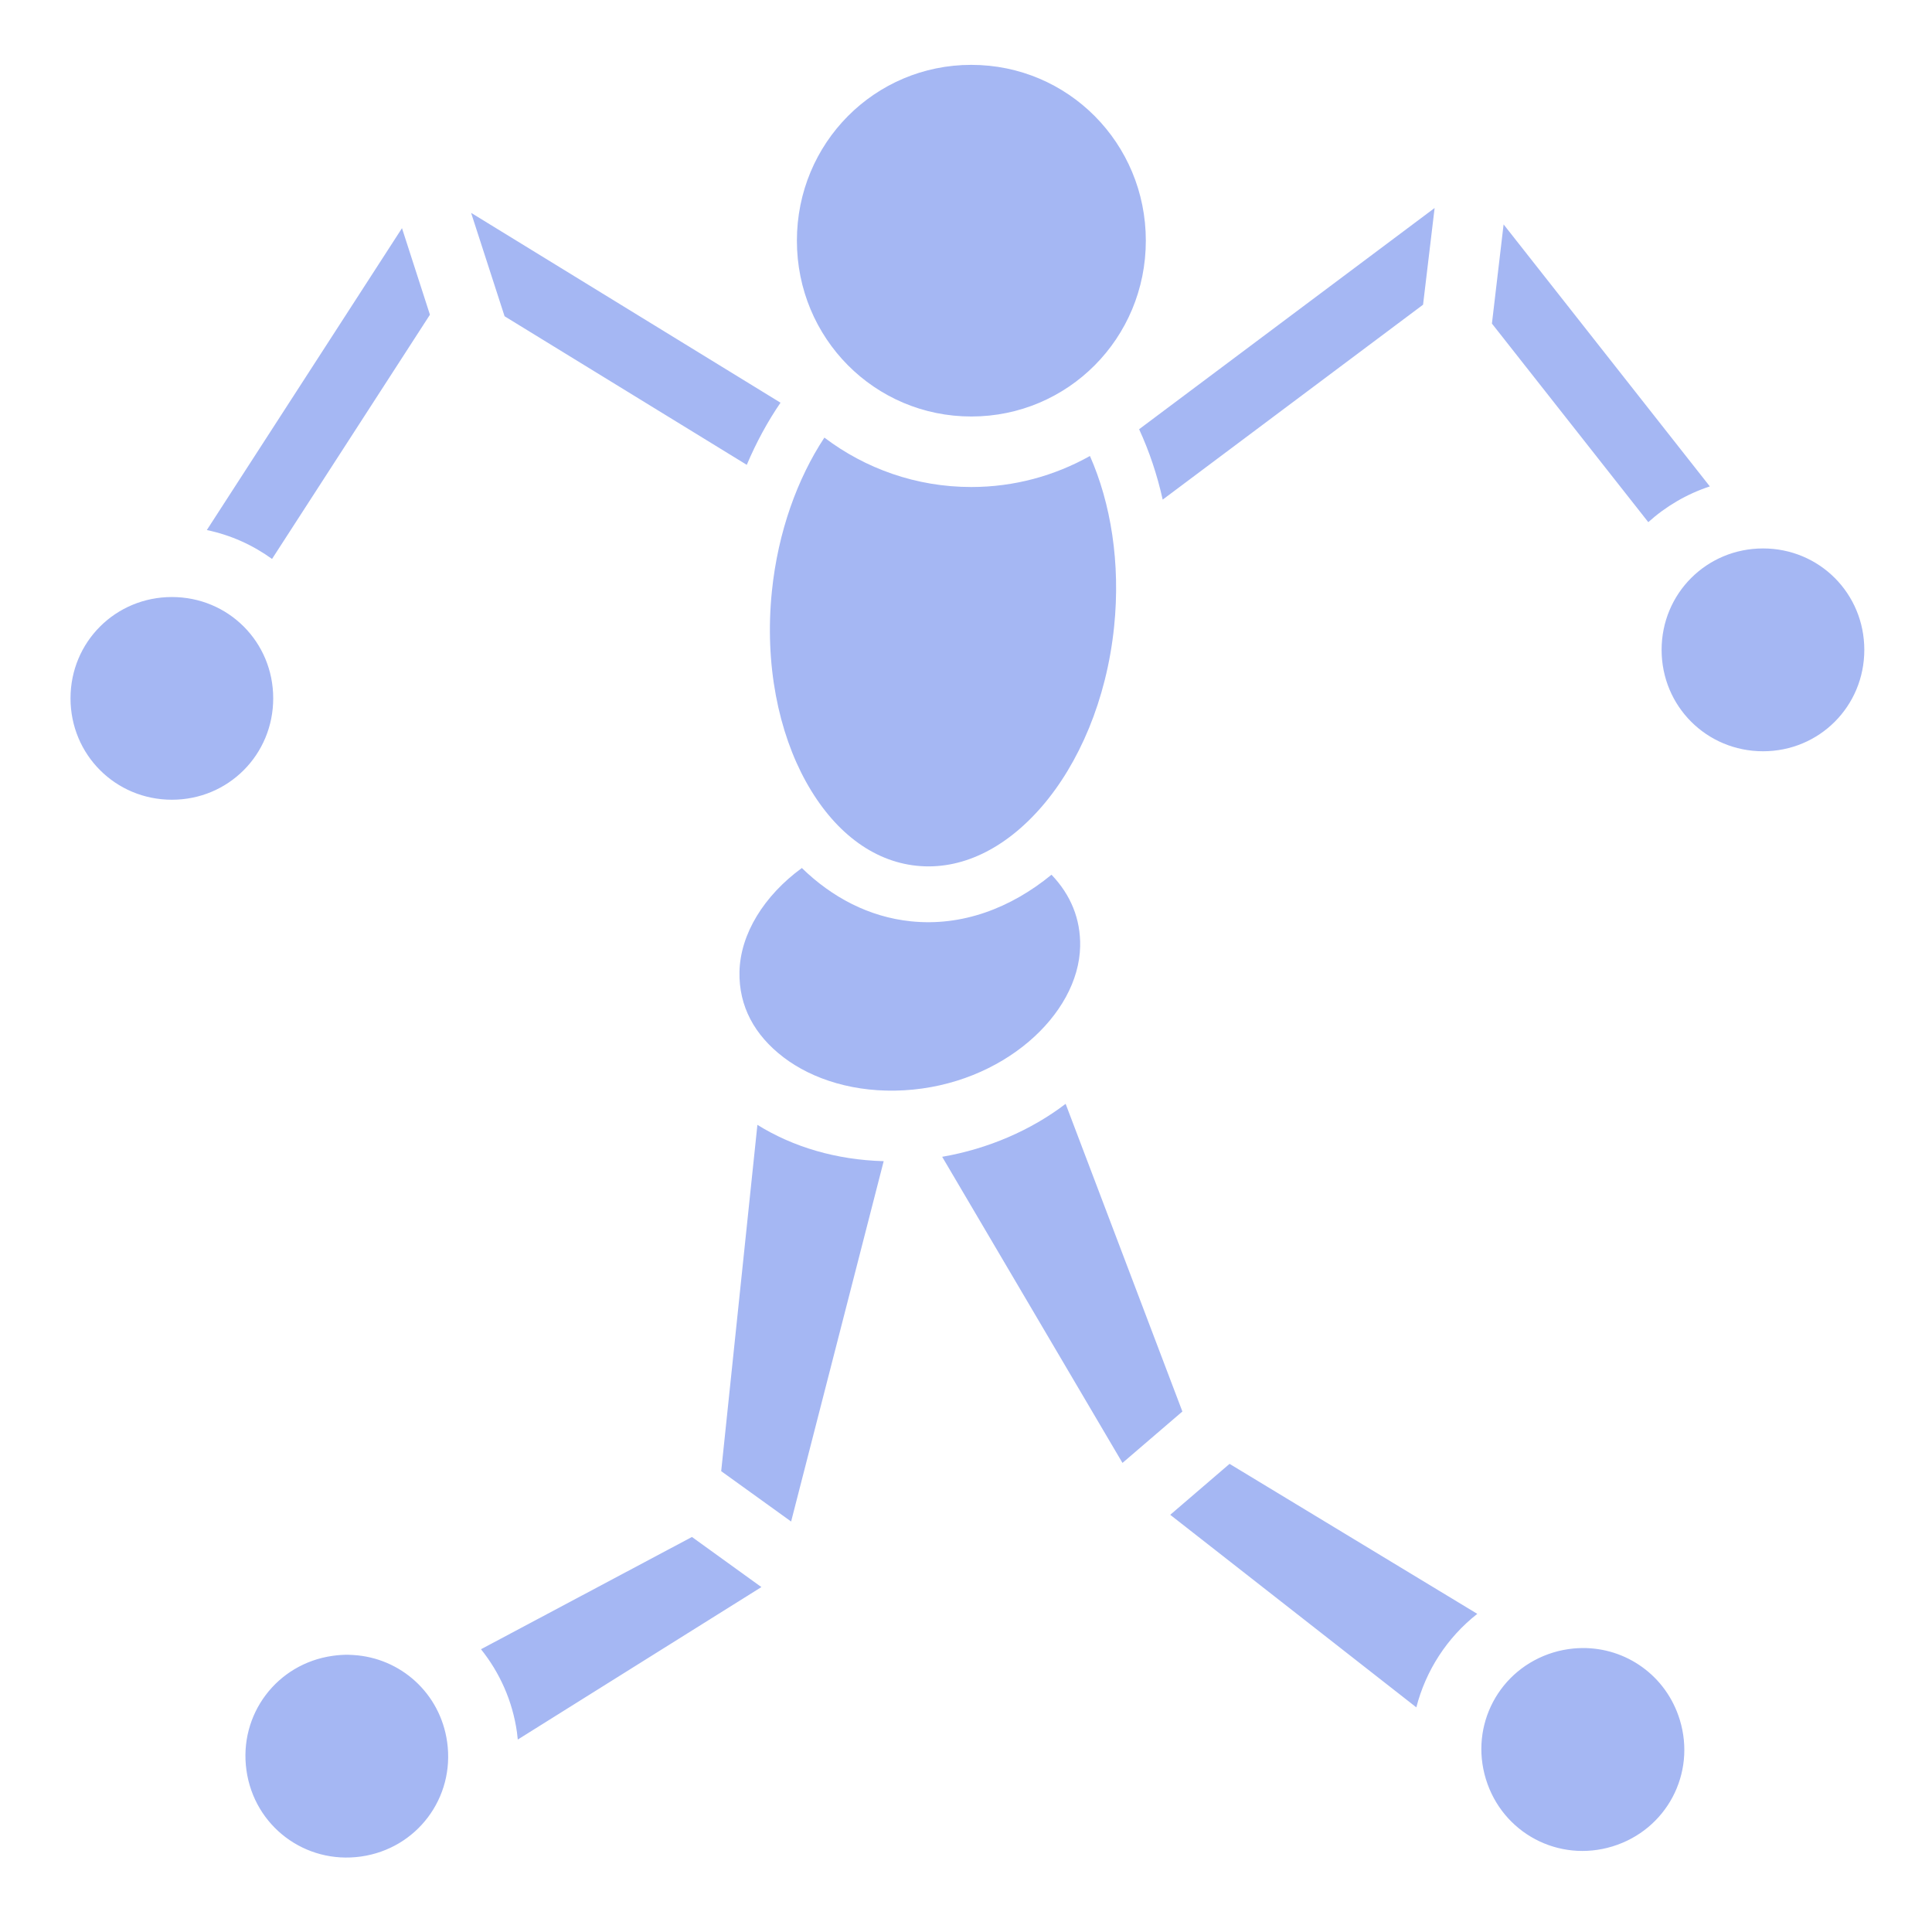
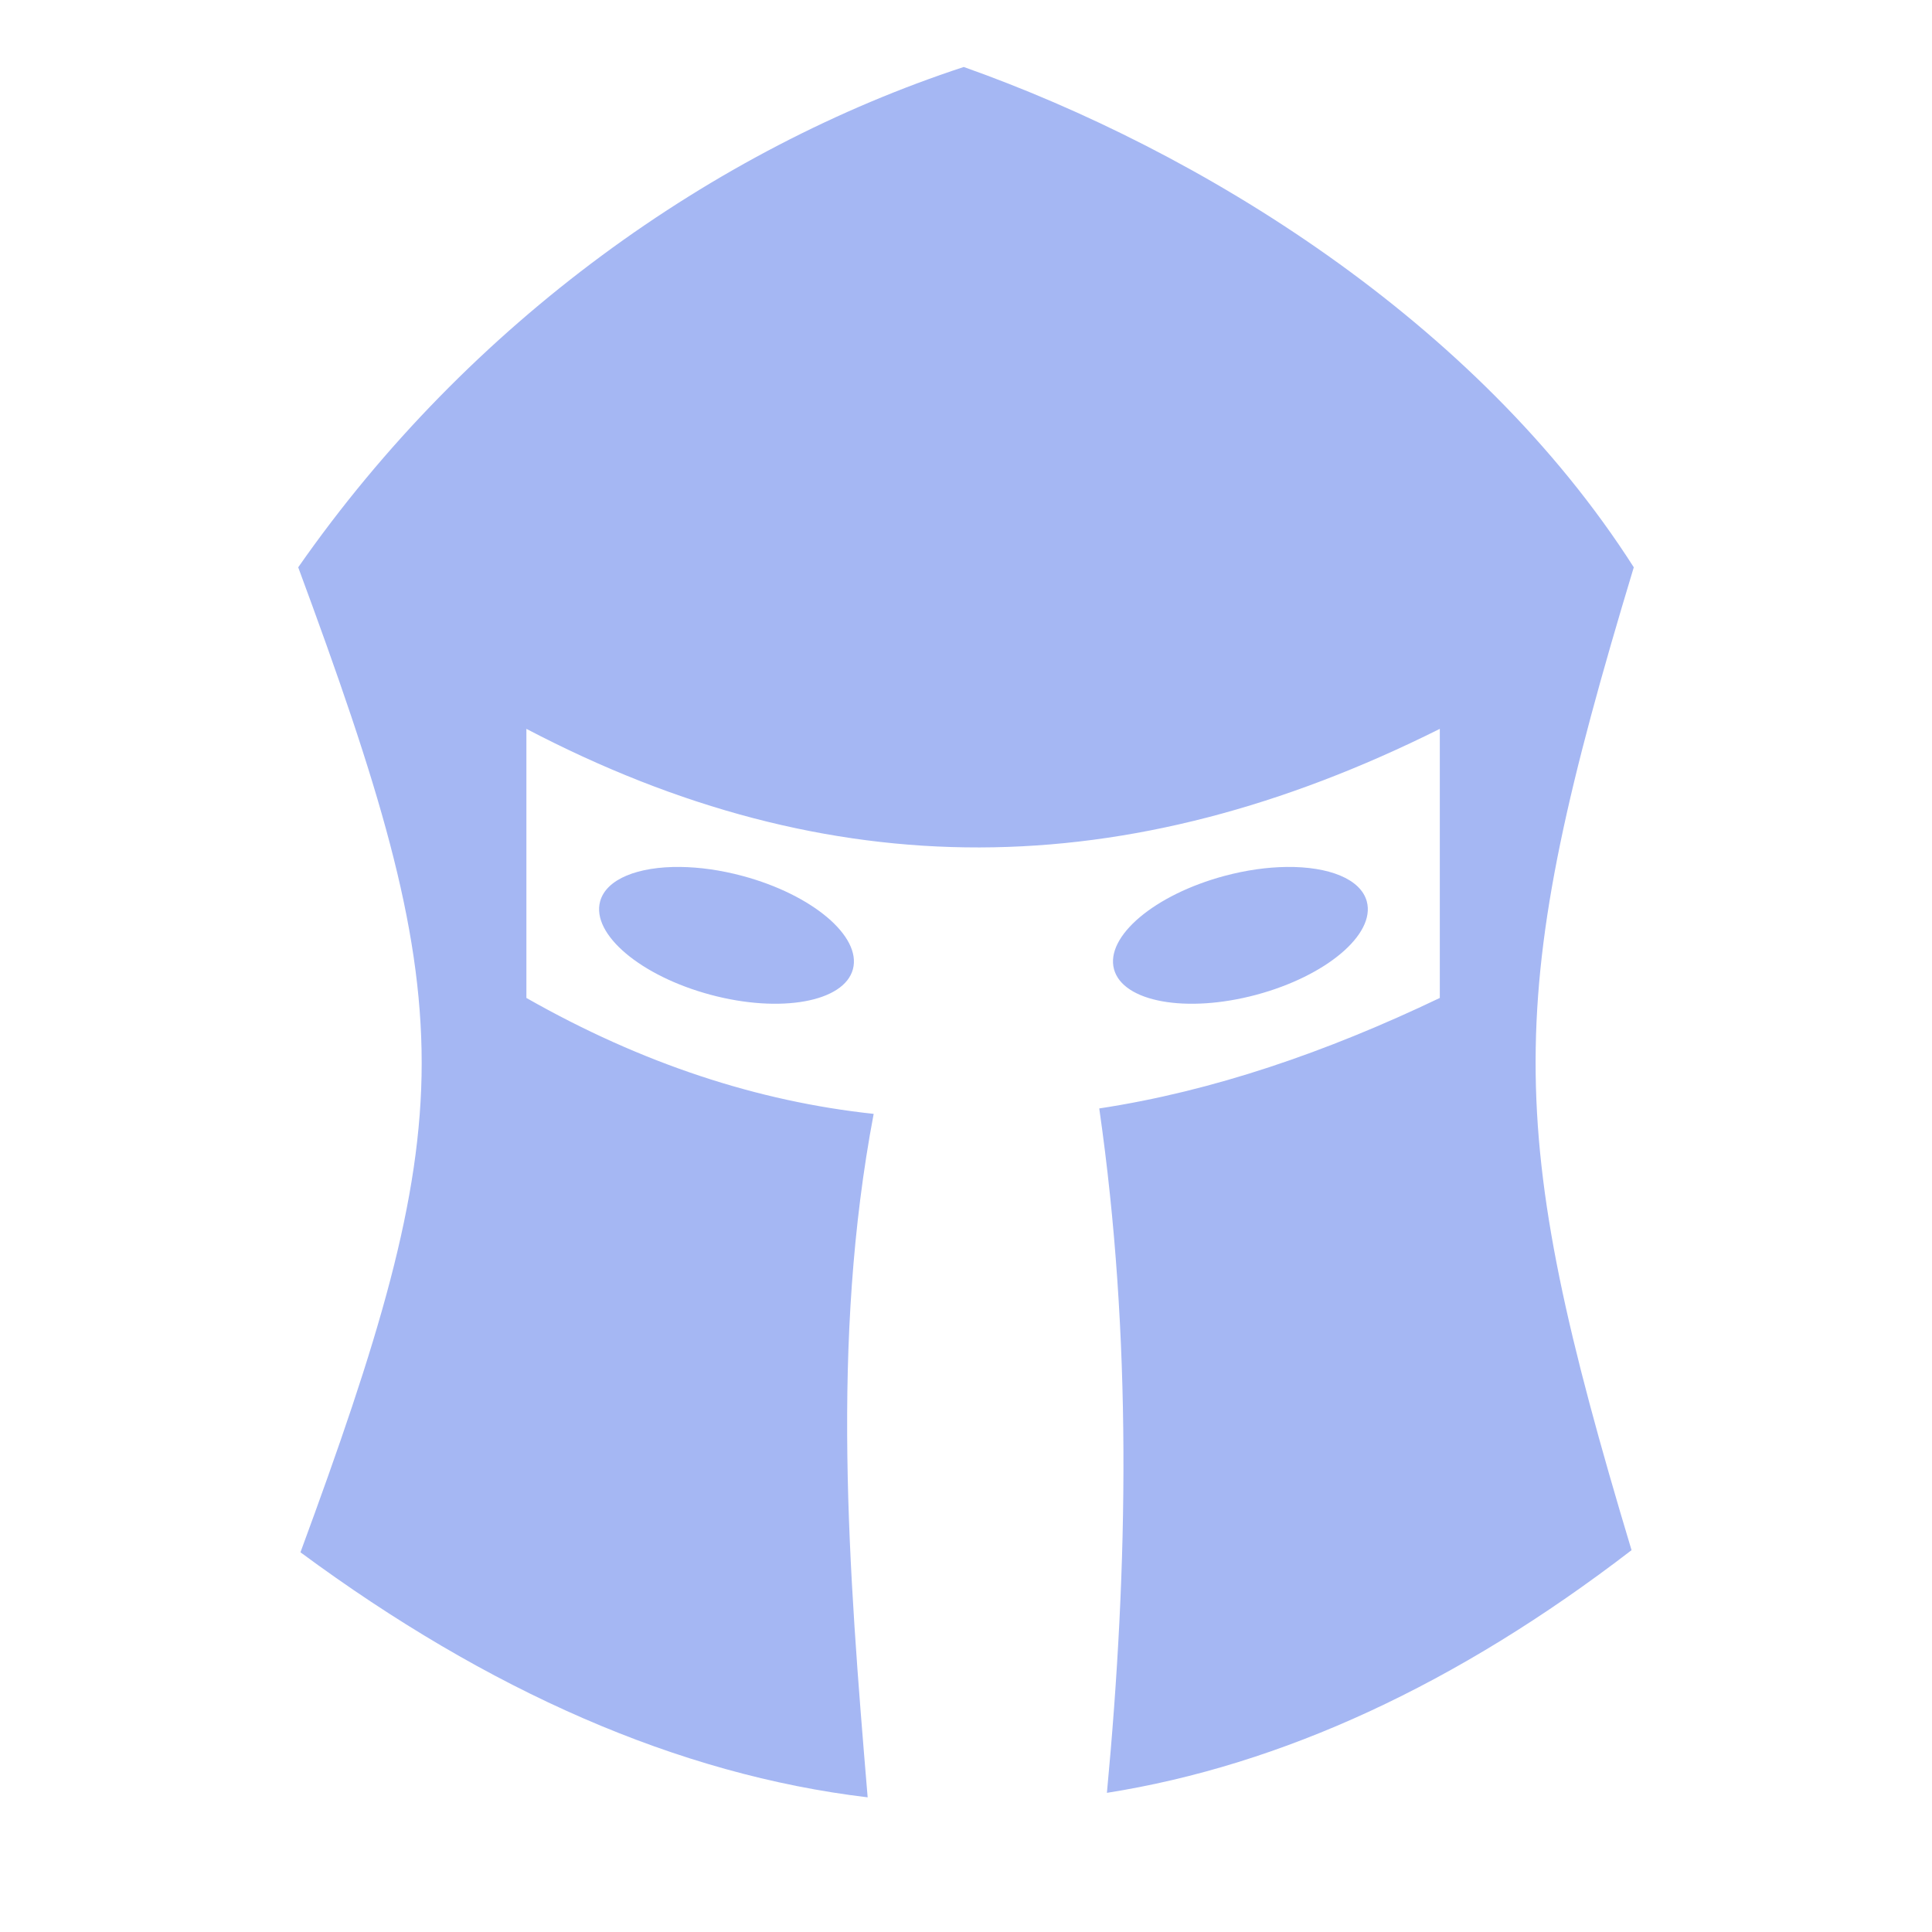
<svg xmlns="http://www.w3.org/2000/svg" width="100%" height="100%" viewBox="0 0 512 512" version="1.1" xml:space="preserve" style="fill-rule:evenodd;clip-rule:evenodd;stroke-linejoin:round;stroke-miterlimit:2;">
-   <path d="M257.406,17.188C231.796,17.188 211.186,37.908 211.186,63.781C211.186,89.656 231.796,110.376 257.406,110.376C283.016,110.376 303.656,89.656 303.656,63.782C303.656,37.91 283.016,17.189 257.406,17.189L257.406,17.188ZM380.186,55.125L301.876,113.75C304.541,119.526 306.652,125.776 308.126,132.406L377.126,80.75L380.188,55.125L380.186,55.125ZM124.844,56.405L133.719,83.812L197.905,123.188C200.418,117.245 203.419,111.726 206.843,106.718L124.843,56.406L124.844,56.405ZM398.47,59.47L395.375,85.75L436.813,138.375C441.487,134.169 447.029,130.907 453.125,128.905L398.47,59.47ZM106.53,60.47L54.812,140.47C61.157,141.792 67.004,144.446 72.094,148.125L113.938,83.405L106.531,60.469L106.53,60.47ZM218.47,115.97C211.35,126.773 206.185,140.88 204.563,156.656C202.563,176.094 206.348,194.12 213.625,207.219C220.902,220.317 231.199,228.217 242.905,229.437C254.613,230.657 266.31,225.065 276.095,213.749C285.878,202.433 293.251,185.531 295.25,166.093C296.99,149.17 294.36,133.306 288.844,120.843C279.517,126.068 268.804,129.063 257.406,129.063C242.816,129.063 229.323,124.189 218.469,115.968L218.47,115.97ZM467.22,145.344C452.273,145.344 440.344,157.274 440.344,172.219C440.344,187.164 452.274,199.093 467.219,199.093C482.164,199.093 494.061,187.163 494.061,172.218C494.061,157.271 482.164,145.342 467.218,145.342L467.22,145.344ZM45.56,158.22C30.614,158.22 18.686,170.116 18.686,185.063C18.686,200.009 30.614,211.938 45.561,211.938C60.507,211.938 72.404,200.008 72.404,185.063C72.404,170.116 60.507,158.219 45.56,158.219L45.56,158.22ZM212.5,230.03C202.48,237.35 196.173,247.51 195.97,257.562C195.785,266.622 199.92,274.307 207.625,280.187C215.33,286.067 226.639,289.697 239.655,288.937C265.691,287.417 285.883,268.93 286.25,250.812C286.398,243.51 283.727,237.102 278.656,231.812C267.87,240.662 254.943,245.57 241.376,244.156C230.296,243.002 220.493,237.813 212.5,230.031L212.5,230.03ZM282.406,292.53C273.25,299.5 261.94,304.44 249.686,306.563L297.469,387.688L313.343,374.063L282.405,292.531L282.406,292.53ZM200.719,298.094L191.124,389.874L209.654,403.219L234.186,307.719C221.694,307.389 210.176,303.983 200.718,298.093L200.719,298.094ZM325.843,387.938L310.123,401.438L375.343,452.468C377.838,442.735 383.499,433.95 391.499,427.688L325.843,387.938ZM183.373,407.313L127.468,437.063C132.401,443.225 135.823,450.723 136.998,459.063C137.088,459.711 137.154,460.353 137.218,461L201.778,420.594L183.373,407.314L183.373,407.313ZM419.28,436.75C418.507,436.76 417.718,436.798 416.938,436.875C415.154,437.051 413.38,437.389 411.594,437.938C397.304,442.322 389.397,457.211 393.781,471.5C398.166,485.79 413.056,493.697 427.345,489.313C441.635,484.928 449.541,470.039 445.157,455.75C441.561,444.03 430.889,436.618 419.282,436.75L419.28,436.75ZM92.28,438.53C90.925,438.517 89.544,438.617 88.156,438.813C73.356,440.897 63.228,454.356 65.312,469.156C67.397,483.956 80.856,494.084 95.656,492C110.456,489.916 120.584,476.456 118.5,461.656C116.676,448.706 106.145,439.34 93.625,438.594C93.178,438.567 92.733,438.536 92.281,438.531L92.28,438.53Z" style="fill:rgb(165,183,243);fill-rule:nonzero;" />
+   <g>
+     <path d="M255.406,17.75C189.313,39.42 124.536,85.124 79.03,150.344C100.268,207.784 111.75,244.658 111.75,281.719C111.75,318.212 100.23,355.442 79.625,411.374C129.345,448.104 179.705,470.324 229.938,476.312C224.886,415.934 220.108,355.564 231.531,295.187C200.887,291.907 170.147,281.901 139.501,264.467L139.501,193.155C220.171,235.41 298.409,234.702 381.564,193.155L381.564,264.468C351.504,278.844 321.372,289.19 291.314,293.748C299.998,354.208 299.037,414.663 293.344,475.123C339.73,467.788 386.234,446.299 432.376,410.811C398.41,297.857 398.346,264.878 432.97,150.341C391.162,84.844 317.924,39.89 255.405,17.75L255.406,17.75ZM180.281,229.75C169.121,229.62 160.635,232.924 159.031,238.906C156.701,247.606 169.809,258.666 188.313,263.626C206.818,268.583 223.701,265.546 226.033,256.844C228.363,248.144 215.258,237.084 196.751,232.124C190.968,230.574 185.355,229.809 180.281,229.75ZM340.971,229.75C335.897,229.81 330.284,230.575 324.501,232.125C305.994,237.085 292.888,248.143 295.221,256.845C297.551,265.545 314.434,268.583 332.938,263.625C351.443,258.667 364.551,247.607 362.22,238.905C360.616,232.925 352.13,229.619 340.97,229.75L340.971,229.75Z" style="fill:rgb(165,183,243);fill-rule:nonzero;" />
+   </g>
</svg>
